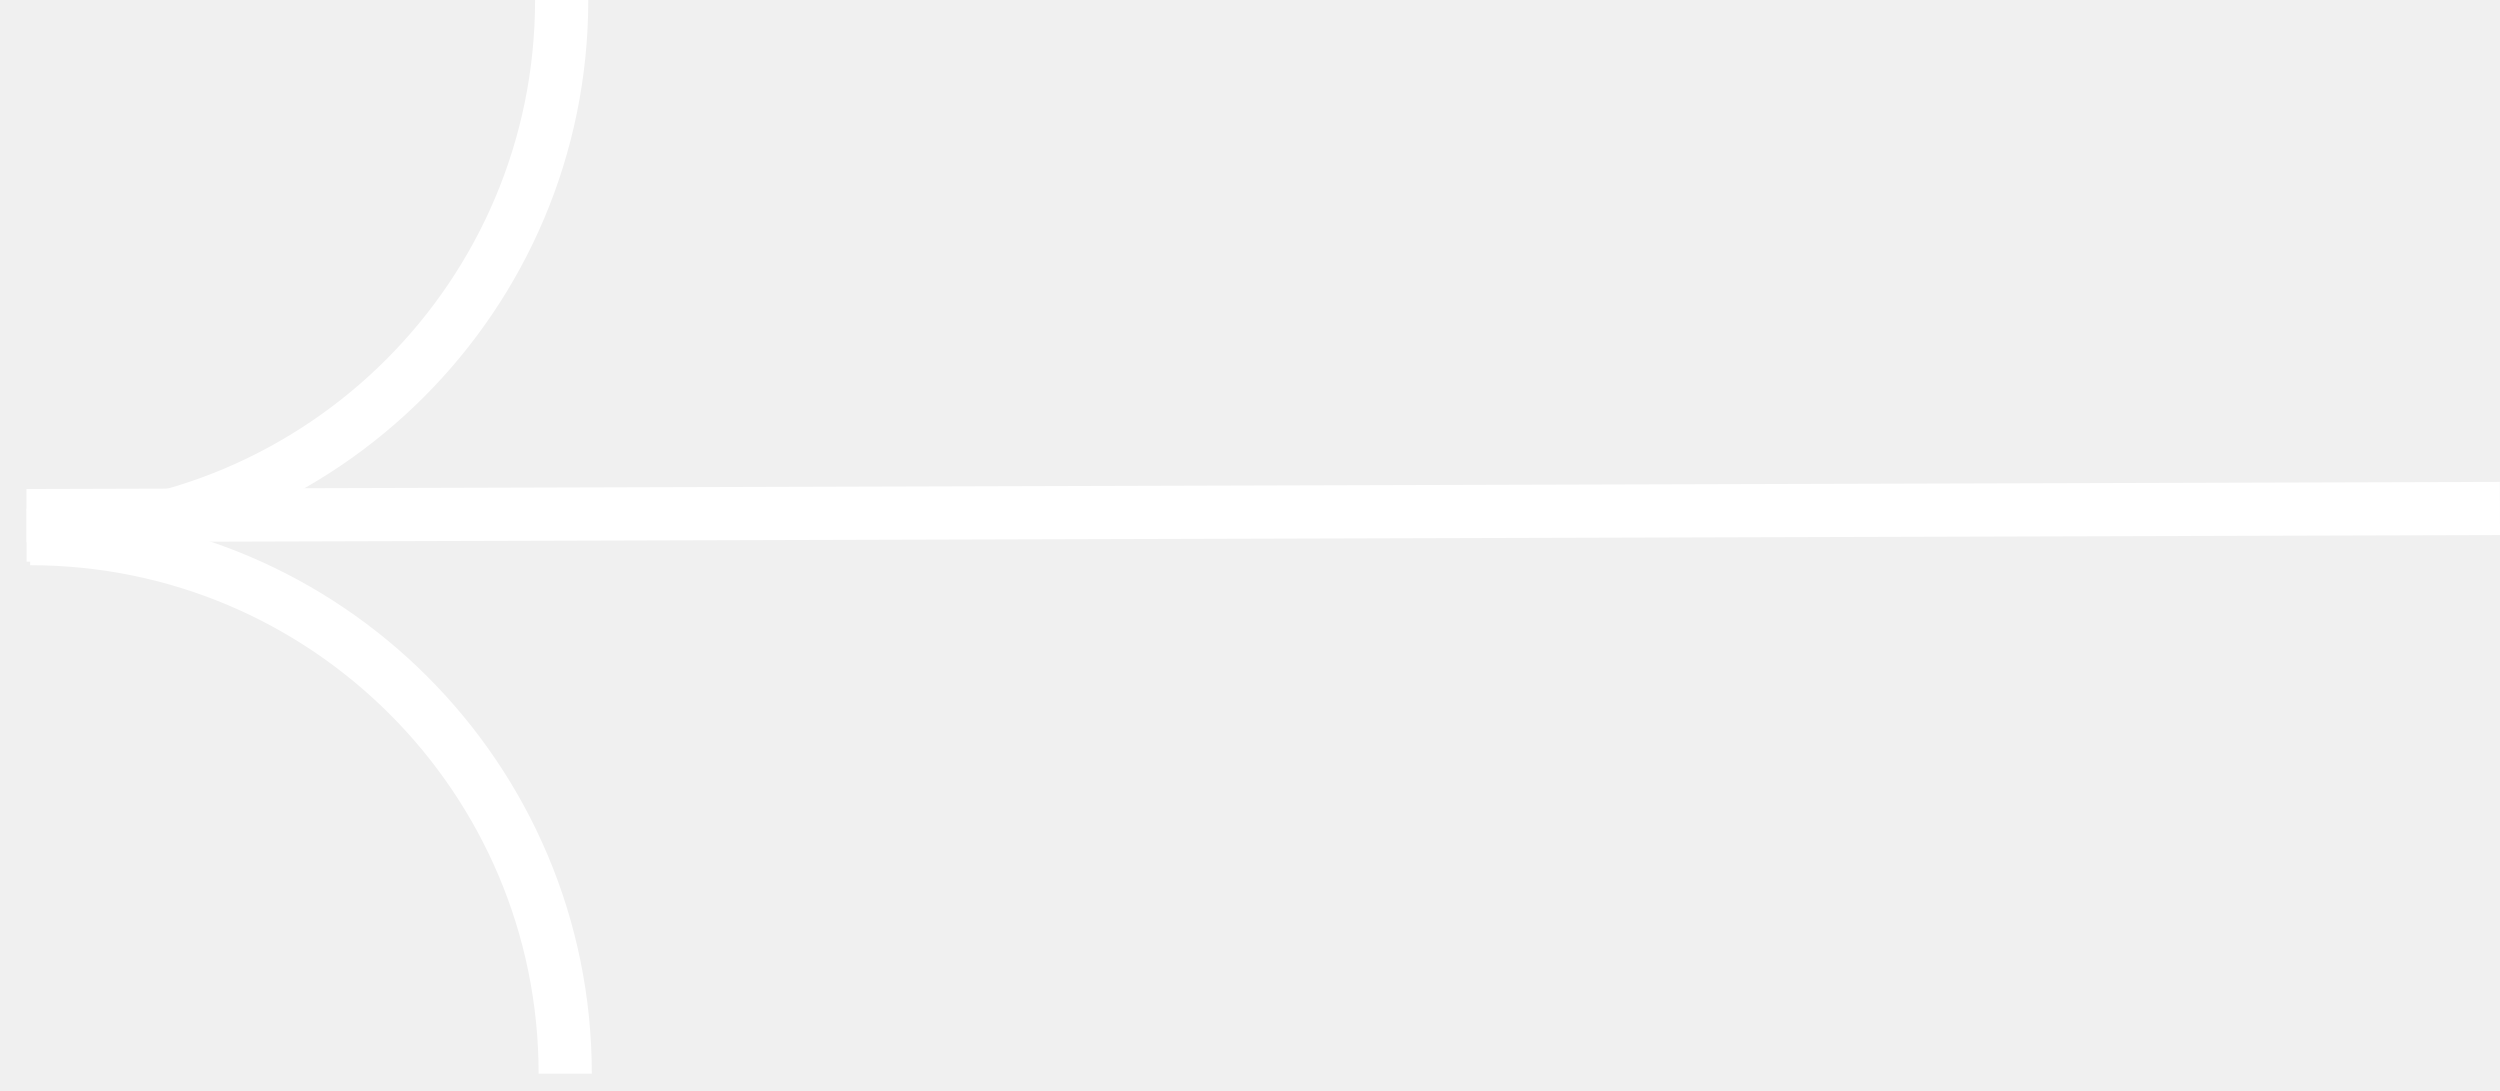
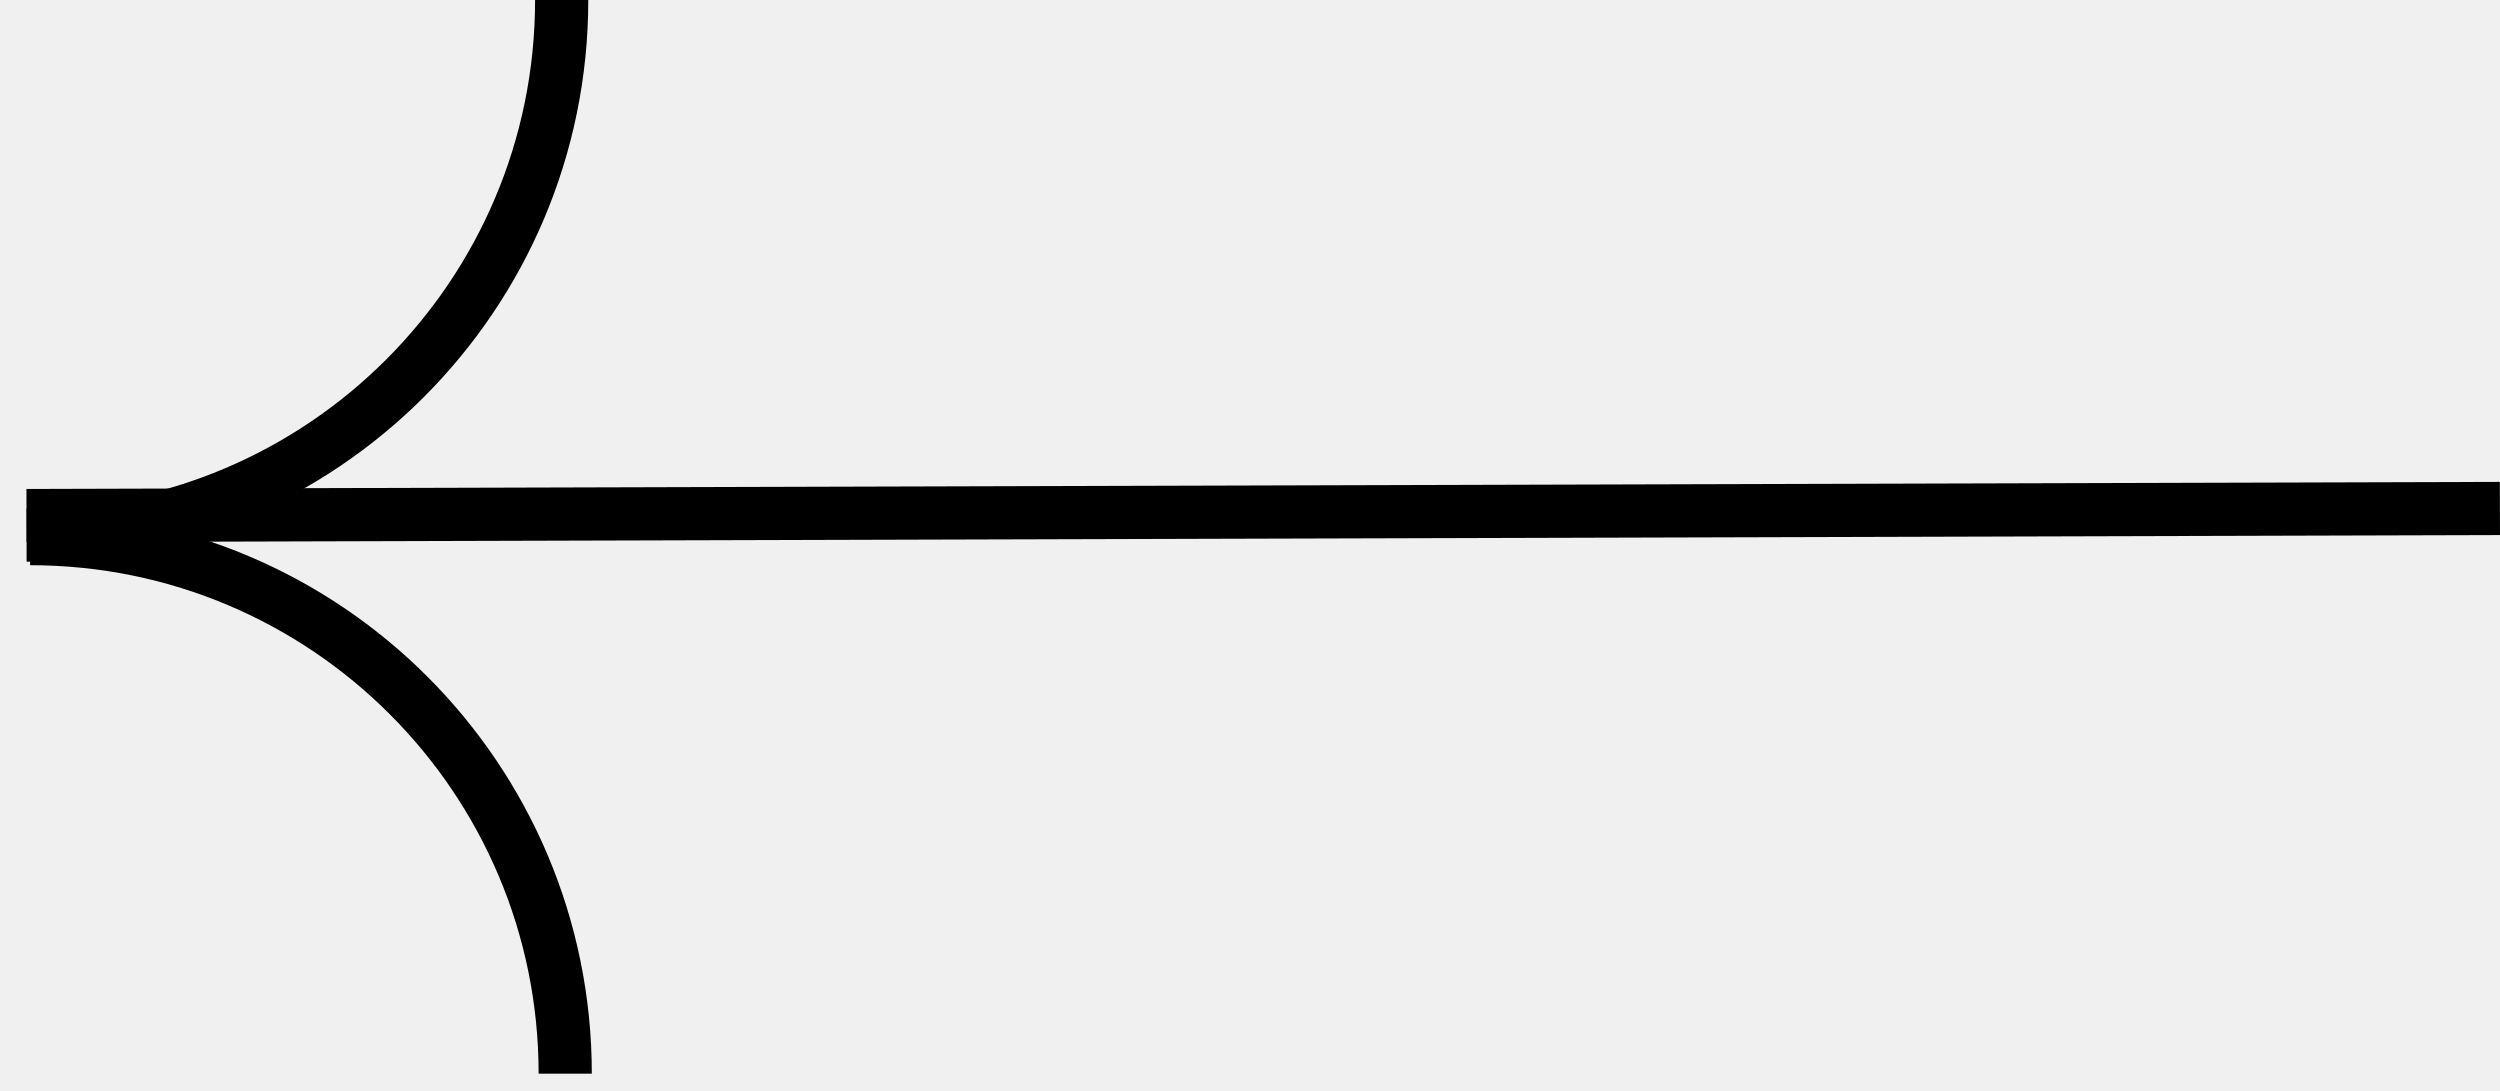
<svg xmlns="http://www.w3.org/2000/svg" width="94" height="41" viewBox="0 0 94 41" fill="none">
-   <path d="M21.252 40.371C21.252 29.259 12.245 20.252 1.133 20.252" stroke="white" stroke-width="2" />
-   <path d="M1 20.119C12.111 20.119 21.119 11.111 21.119 0" stroke="white" stroke-width="2" />
-   <line x1="0.997" y1="19.386" x2="93.997" y2="19.119" stroke="white" stroke-width="2" />
+   <path d="M21.252 40.371C21.252 29.259 12.244 20.252 1.133 20.252" stroke="black" stroke-width="2" />
+   <path d="M1 20.119C12.112 20.119 21.119 11.111 21.119 0" stroke="black" stroke-width="2" />
+   <line x1="0.997" y1="19.385" x2="93.997" y2="19.119" stroke="black" stroke-width="2" />
</svg>
